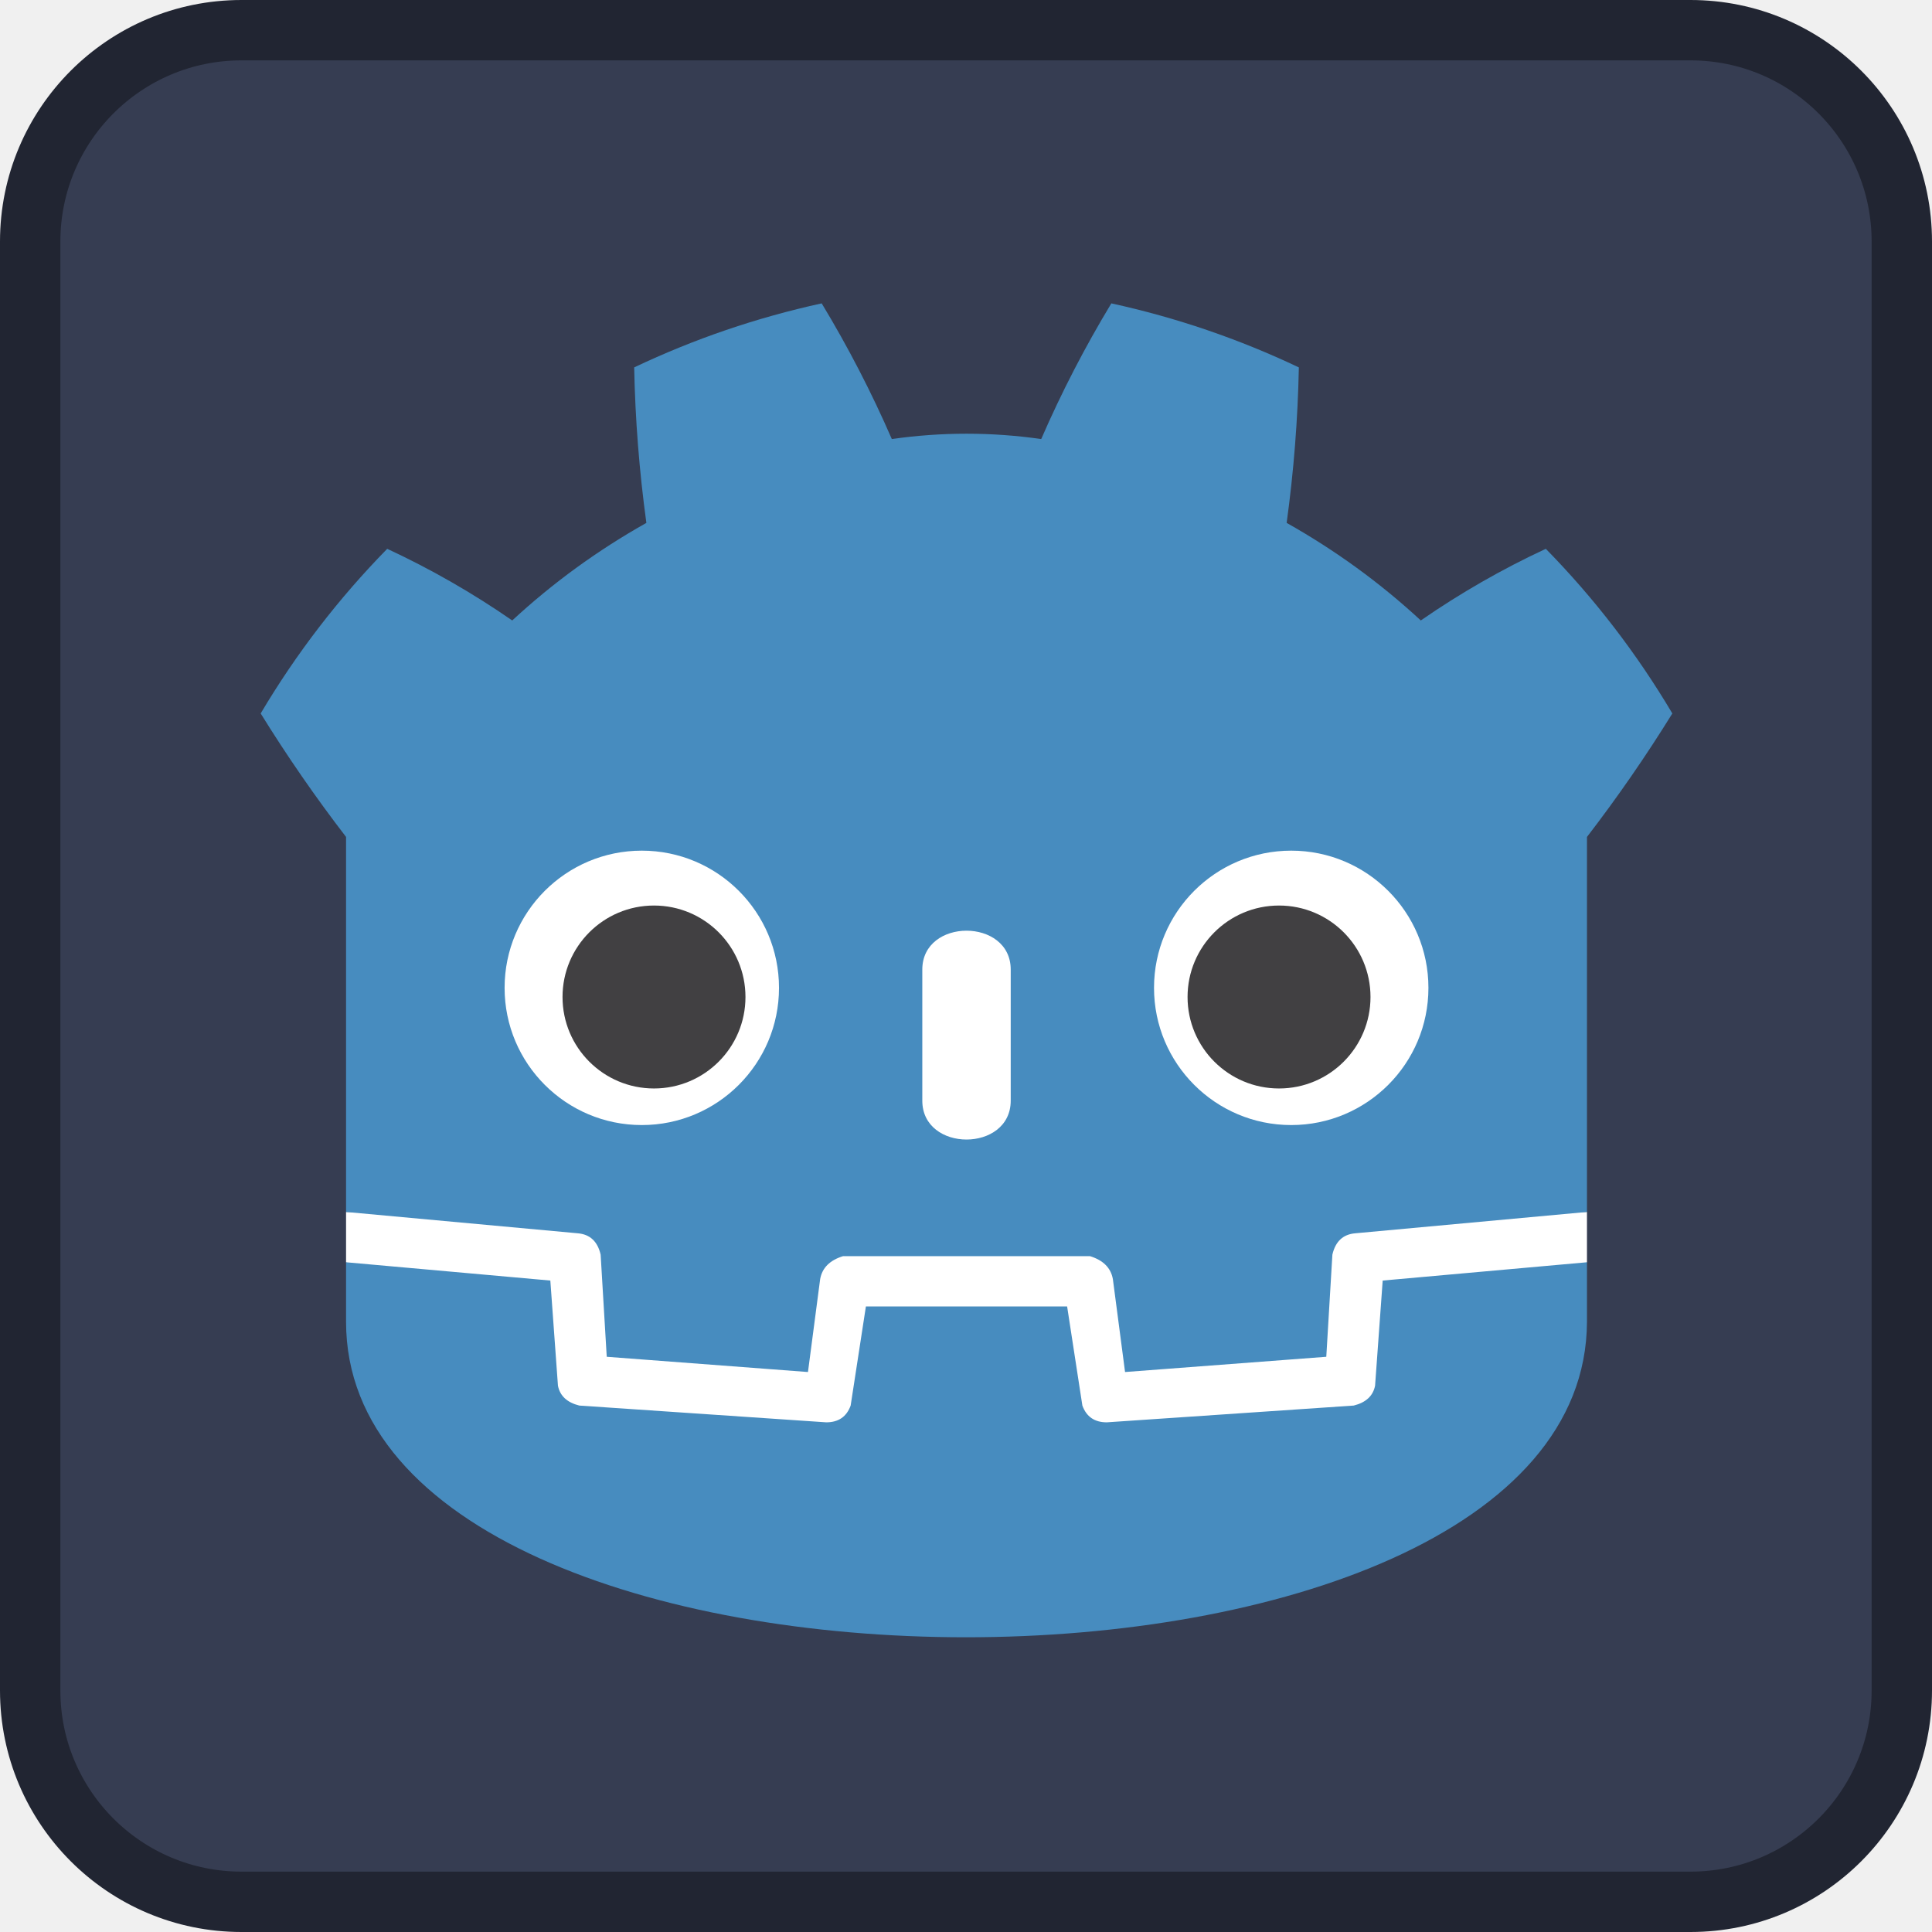
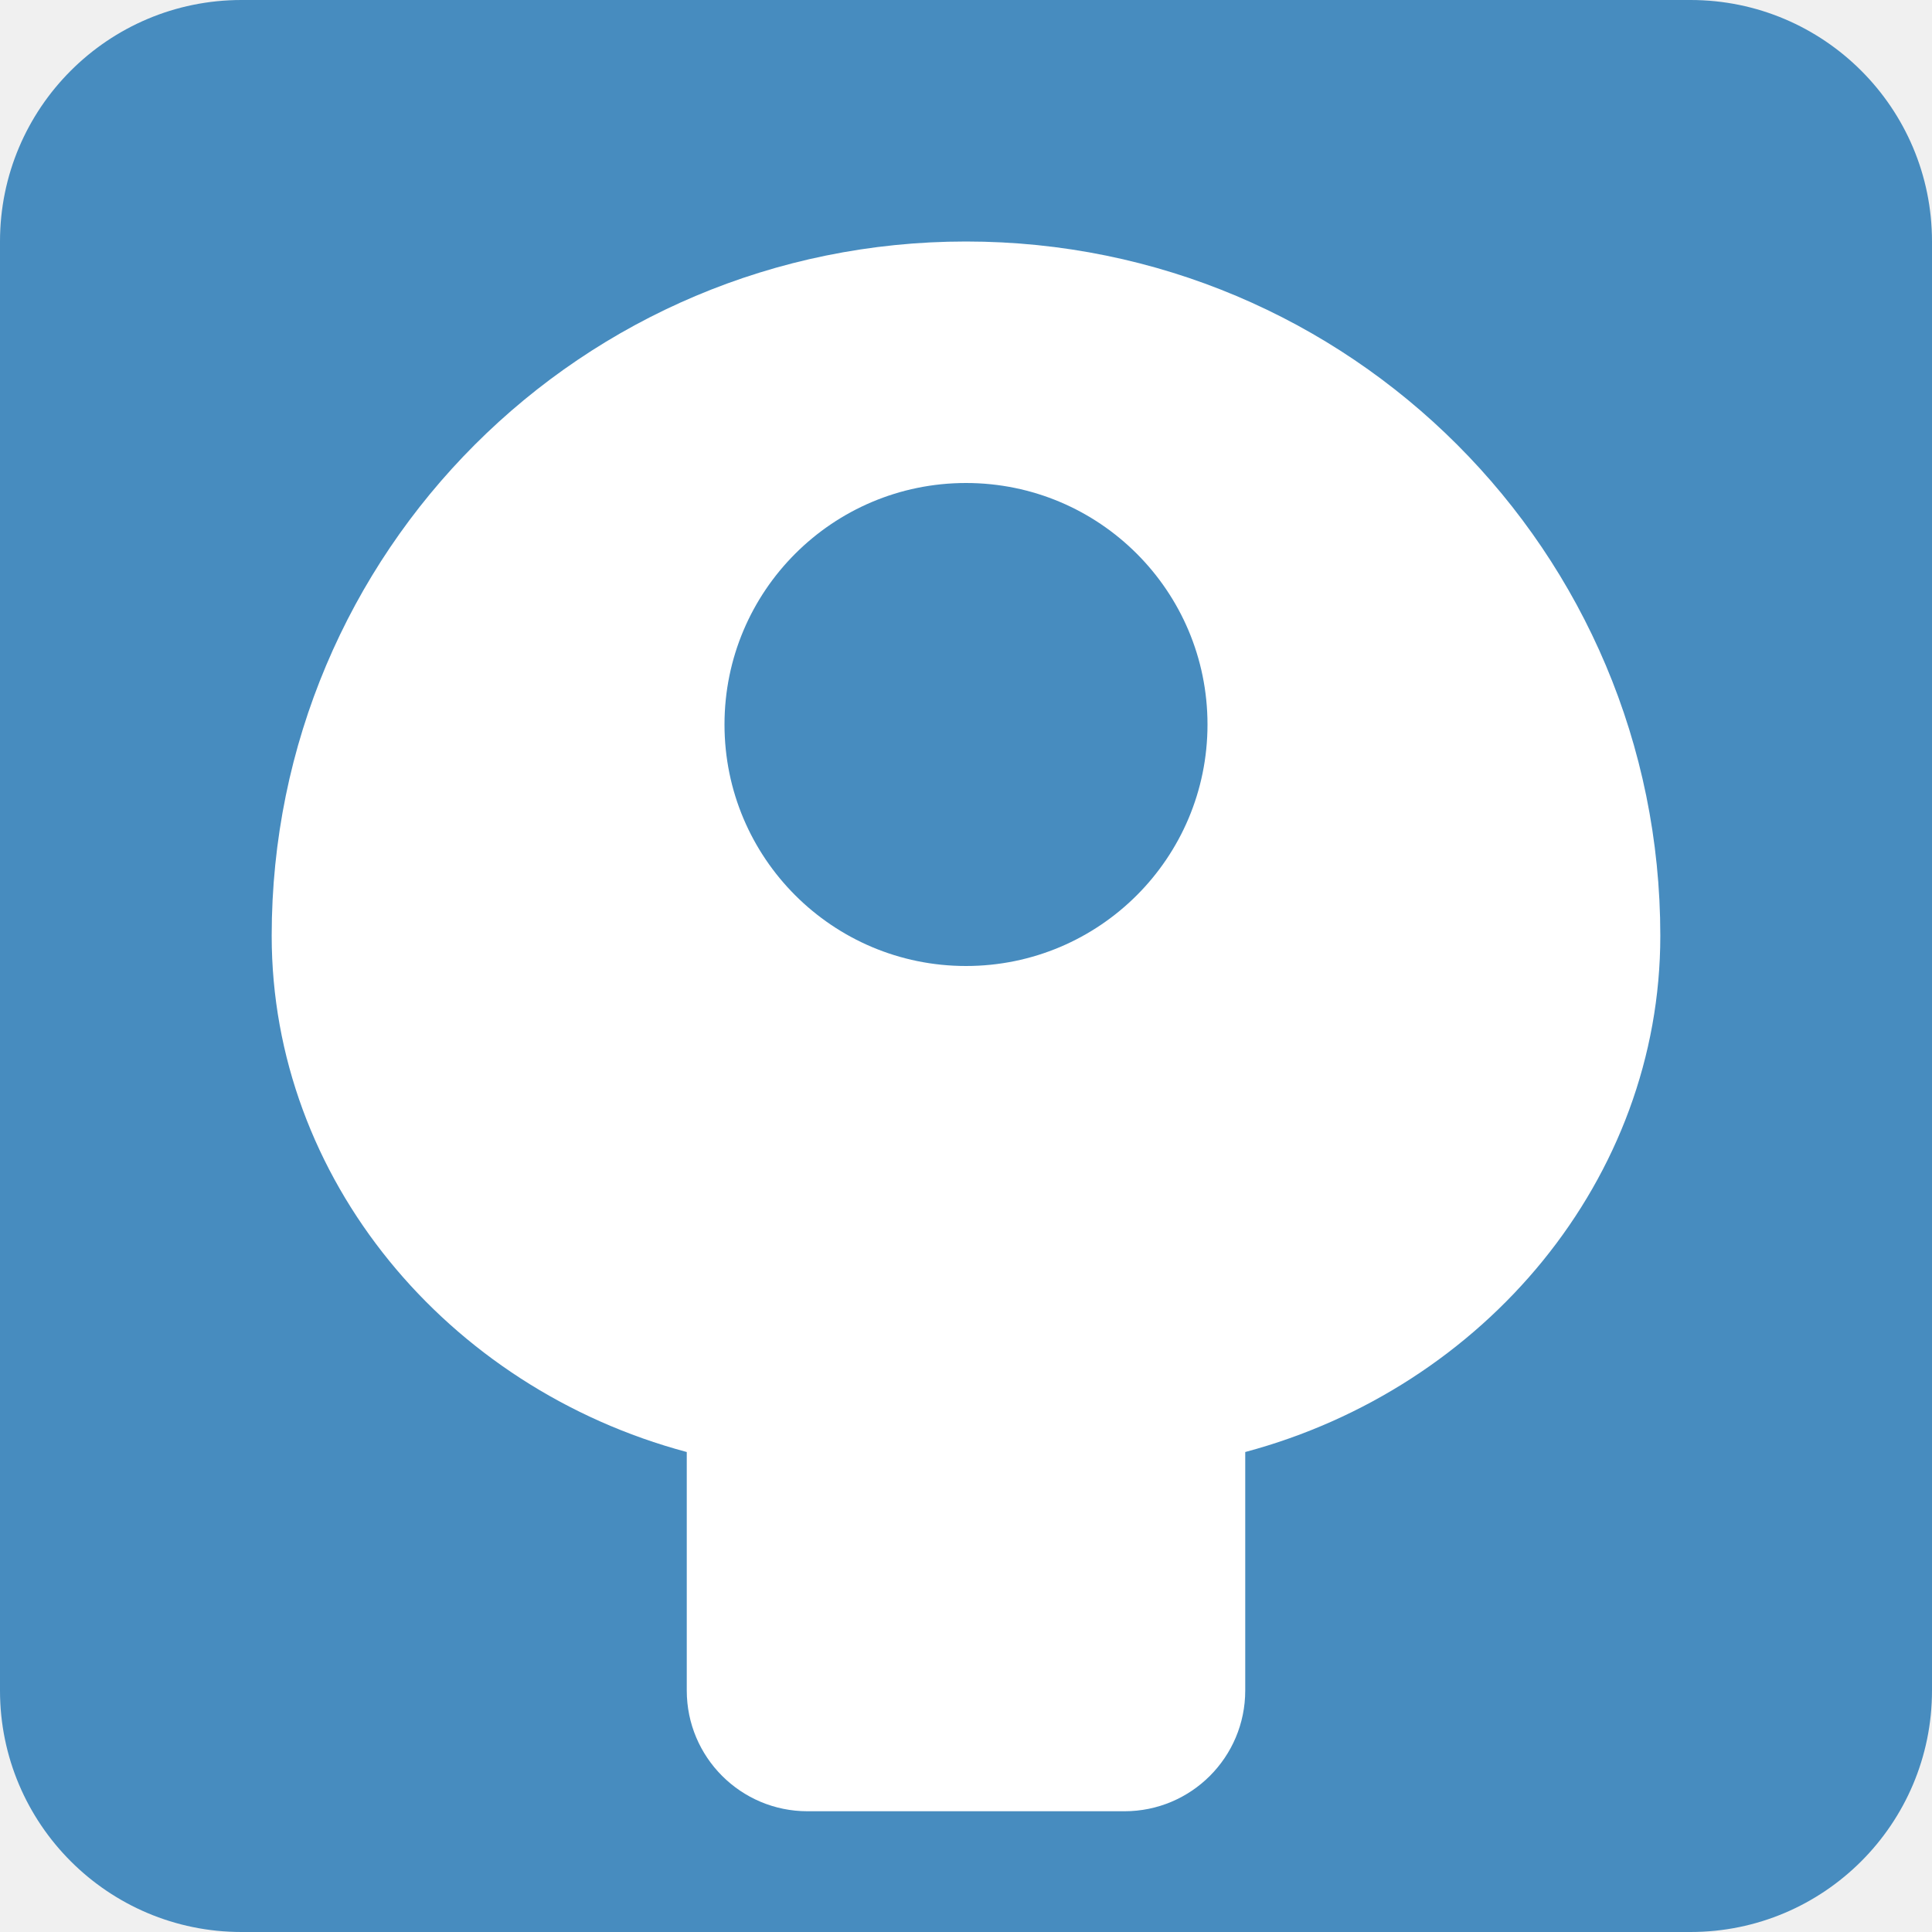
- <svg xmlns="http://www.w3.org/2000/svg" width="128" height="128">
-   <rect width="124" height="124" x="2" y="2" fill="#363d52" stroke="#212532" stroke-width="4" rx="14" />
-   <g fill="#fff" transform="translate(12.322 12.322)scale(.101)">
-     <path d="M105 673v33q407 354 814 0v-33z" />
-     <path fill="#478cbf" d="m105 673 152 14q12 1 15 14l4 67 132 10 8-61q2-11 15-15h162q13 4 15 15l8 61 132-10 4-67q3-13 15-14l152-14V427q30-39 56-81-35-59-83-108-43 20-82 47-40-37-88-64 7-51 8-102-59-28-123-42-26 43-46 89-49-7-98 0-20-46-46-89-64 14-123 42 1 51 8 102-48 27-88 64-39-27-82-47-48 49-83 108 26 42 56 81zm0 33v39c0 276 813 276 814 0v-39l-134 12-5 69q-2 10-14 13l-162 11q-12 0-16-11l-10-65H446l-10 65q-4 11-16 11l-162-11q-12-3-14-13l-5-69z" />
-     <path d="M483 600c0 34 58 34 58 0v-86c0-34-58-34-58 0z" />
-     <circle cx="725" cy="526" r="90" />
-     <circle cx="299" cy="526" r="90" />
-   </g>
-   <g fill="#414042" transform="translate(12.322 12.322)scale(.101)">
-     <circle cx="307" cy="532" r="60" />
-     <circle cx="717" cy="532" r="60" />
+ <svg xmlns="http://www.w3.org/2000/svg" width="128" height="128" viewBox="0 0 128 128" version="1.1" id="svg8">
+   <defs id="defs2" />
+   <g id="layer1">
+     <rect style="fill:#478cbf;fill-opacity:1;stroke:none;stroke-width:10;stroke-linecap:round;stroke-linejoin:round" id="rect835" width="128" height="128" x="0" y="0" ry="16" />
+     <path id="path14" style="fill:#ffffff;fill-opacity:1;stroke:none;stroke-width:1px;stroke-linecap:butt;stroke-linejoin:miter;stroke-opacity:1" d="M 64,16 C 38.56,16 18,36.56 18,62 c 0,16.06 11.58,29.94 27.5,34.2 V 112 c 0,4.42 3.58,8 8,8 h 21 c 4.42,0 8,-3.58 8,-8 V 96.2 C 98.42,91.94 110,78.06 110,62 110,36.56 89.44,16 64,16 Z M 64,32 c 8.84,0 16,7.16 16,16 0,8.84 -7.16,16 -16,16 -8.84,0 -16,-7.16 -16,-16 0,-8.84 7.16,-16 16,-16 z" />
  </g>
</svg>
